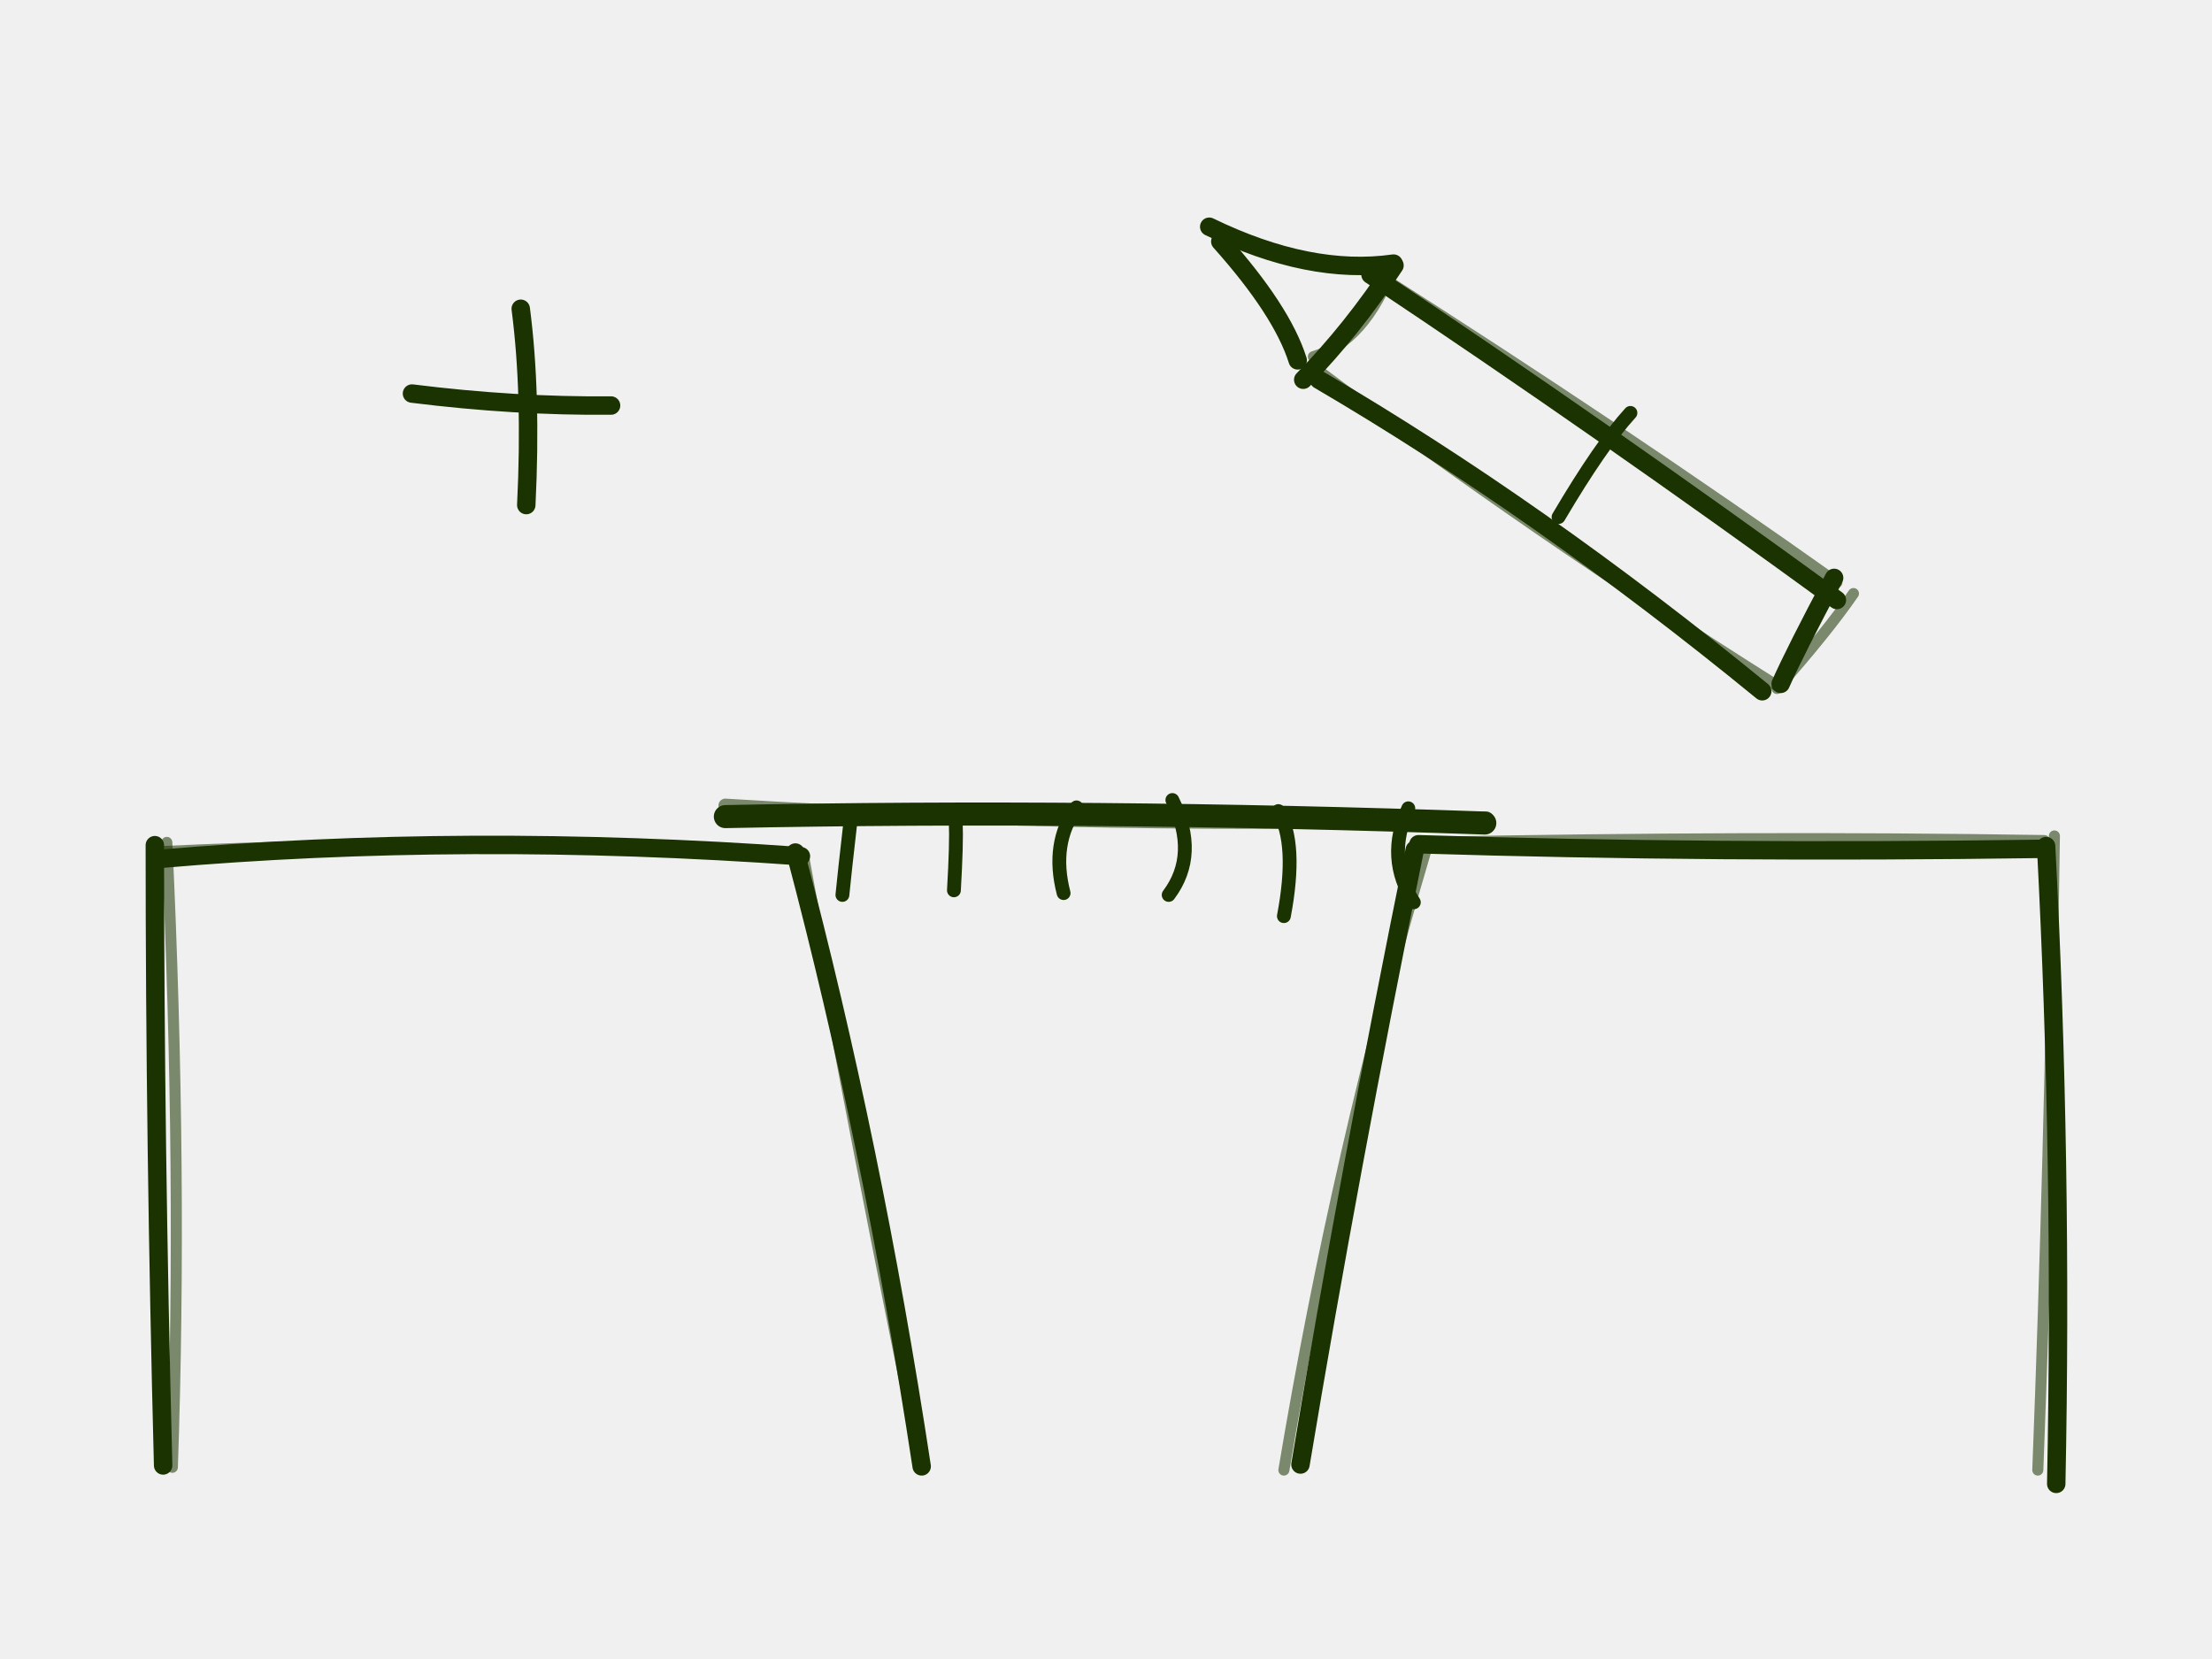
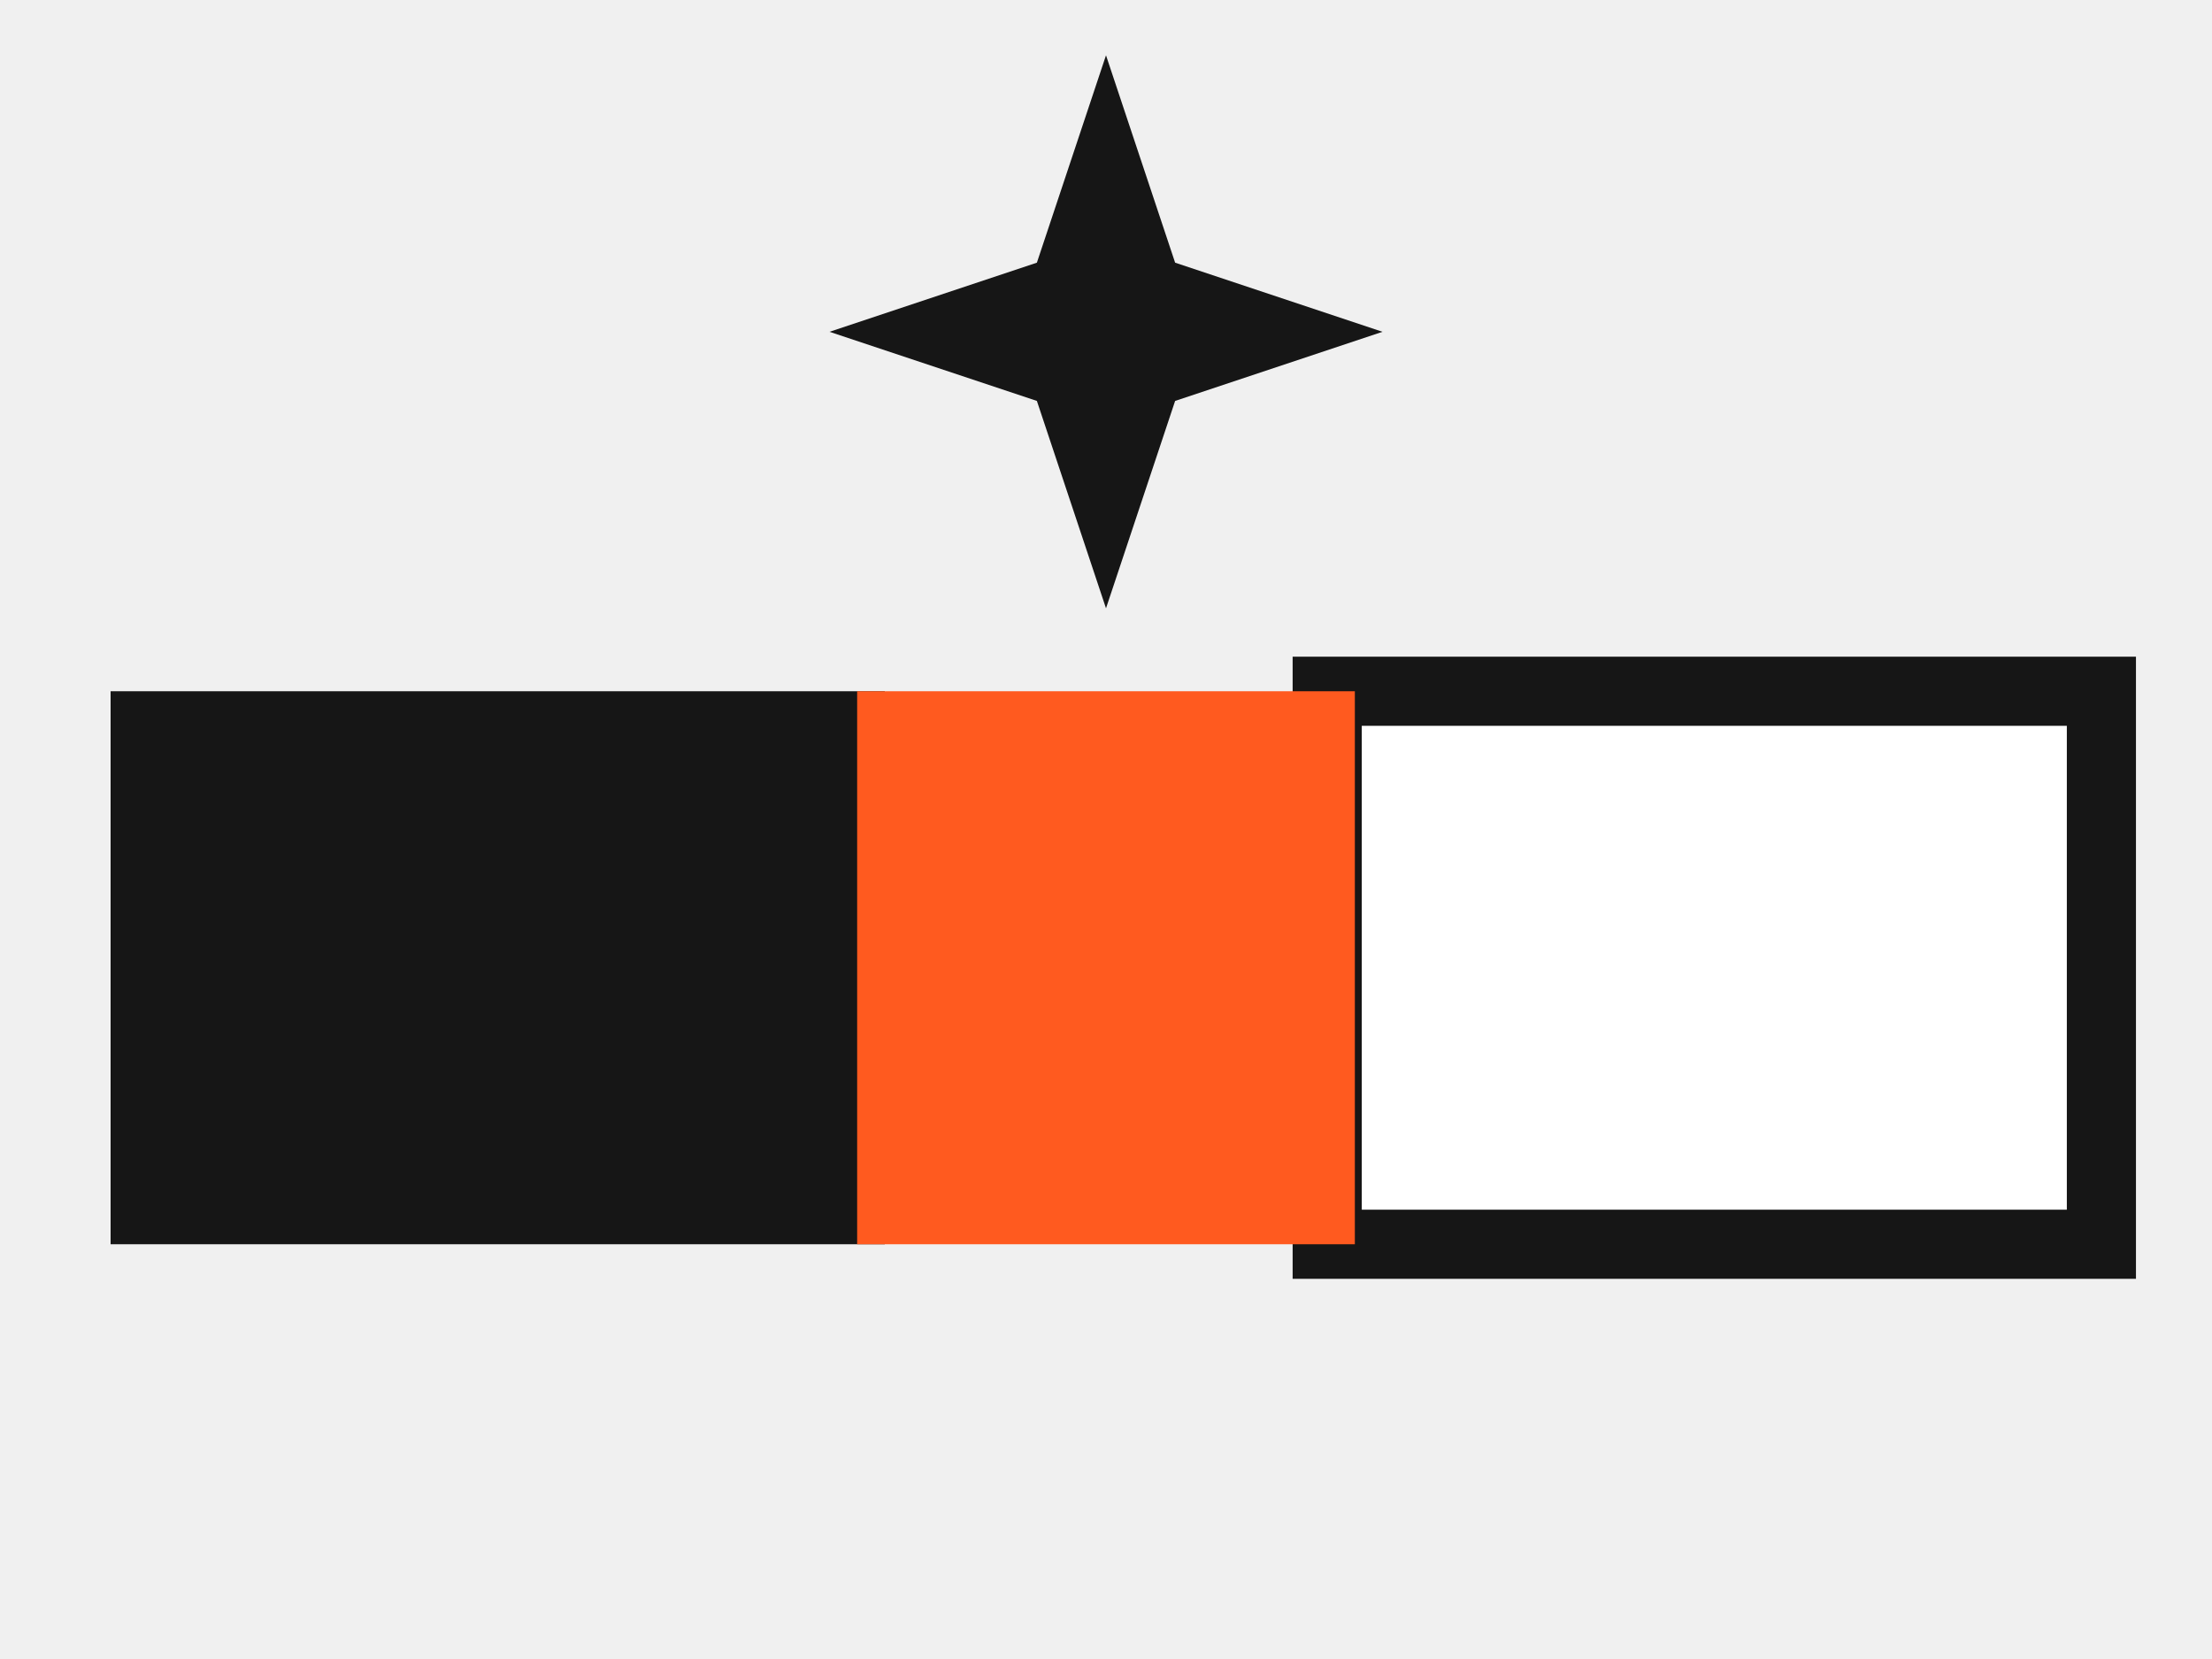
- <svg xmlns="http://www.w3.org/2000/svg" viewBox="0 0 240 180" width="240" height="180" fill="none" stroke="#1a3300" stroke-linecap="round" stroke-linejoin="round" aria-hidden="true">
-   <path d="M17.7,159.0 Q16.8,124.3 16.8,91.7" stroke-width="2.0" />
-   <path d="M18.7,159.2 Q19.8,127.3 18.1,91.4" stroke-width="1.2" opacity="0.55" />
-   <path d="M17.2,93.2 Q50.6,90.3 86.9,92.9" stroke-width="2.0" />
-   <path d="M17.5,92.4 Q53.3,90.7 86.6,93.0" stroke-width="1.2" opacity="0.55" />
-   <path d="M86.3,92.5 Q94.7,124.2 100.0,159.1" stroke-width="2.0" />
-   <path d="M87.2,93.0 Q92.9,124.2 100.1,159.4" stroke-width="1.2" opacity="0.55" />
-   <path d="M223.1,161.0 Q223.8,126.3 222.0,91.8" stroke-width="2.0" />
-   <path d="M221.1,159.5 Q222.4,125.7 222.9,90.7" stroke-width="1.2" opacity="0.55" />
-   <path d="M221.4,92.1 Q186.0,92.6 153.9,91.6" stroke-width="2.0" />
-   <path d="M221.8,91.2 Q190.2,90.7 154.4,91.4" stroke-width="1.2" opacity="0.55" />
-   <path d="M153.5,92.2 Q146.4,127.1 141.1,158.9" stroke-width="2.0" />
-   <path d="M154.7,92.3 Q145.1,124.8 139.3,159.5" stroke-width="1.2" opacity="0.55" />
-   <path d="M78.7,88.6 Q118.6,87.8 161.1,89.3" stroke-width="2.5" />
-   <path d="M78.7,87.4 Q121.0,90.0 161.3,88.8" stroke-width="1.5" opacity="0.55" />
-   <path d="M92.3,88.9 Q91.6,95.0 91.4,97.1" stroke-width="1.5" />
-   <path d="M103.7,89.3 Q103.8,91.4 103.5,96.6" stroke-width="1.5" />
-   <path d="M116.8,87.6 Q114.0,91.5 115.4,96.9" stroke-width="1.5" />
-   <path d="M127.2,86.8 Q130.1,92.7 126.8,97.1" stroke-width="1.5" />
-   <path d="M138.7,88.0 Q140.8,91.5 139.3,99.4" stroke-width="1.5" />
-   <path d="M152.8,87.7 Q150.3,93.1 153.4,97.9" stroke-width="1.5" />
-   <path d="M148.7,29.8 Q173.9,46.6 199.3,65.1" stroke-width="2.0" />
-   <path d="M148.7,29.3 Q176.5,47.0 199.3,63.2" stroke-width="1.2" opacity="0.55" />
-   <path d="M199.0,62.7 Q194.8,70.6 193.2,74.2" stroke-width="2.0" />
-   <path d="M201.1,64.4 Q198.2,68.6 192.8,74.7" stroke-width="1.2" opacity="0.55" />
-   <path d="M191.2,75.0 Q167.0,55.2 143.1,41.2" stroke-width="2.0" />
-   <path d="M192.8,74.4 Q166.3,57.7 142.9,40.1" stroke-width="1.2" opacity="0.55" />
-   <path d="M141.4,41.2 Q146.7,35.8 151.3,28.8" stroke-width="2.0" />
-   <path d="M142.5,38.7 Q148.1,37.0 151.1,29.0" stroke-width="1.2" opacity="0.55" />
-   <path d="M140.8,39.1 Q139.1,33.7 132.4,26.2" stroke-width="2.0" />
-   <path d="M131.2,24.6 Q142.1,29.9 151.2,28.6" stroke-width="2.0" />
-   <path d="M176.9,44.8 Q173.7,48.3 169.1,56.1" stroke-width="1.5" />
-   <path d="M56.5,33.5 Q57.7,42.7 57.1,54.8" stroke-width="2.0" />
-   <path d="M44.7,42.7 Q55.9,44.1 66.3,44.0" stroke-width="2.0" />
+ <svg xmlns="http://www.w3.org/2000/svg" viewBox="0 0 160 120" width="160" height="120" fill="none" stroke-linejoin="miter" stroke-linecap="square">
+   <rect x="8" y="50" width="56" height="40" fill="#161616" />
+   <rect x="96" y="50" width="56" height="40" fill="#fff" stroke="#161616" stroke-width="5" />
+   <rect x="62" y="50" width="36" height="40" fill="#ff5a1f" />
+   <path d="M80 10 L85 25 L100 30 L85 35 L80 50 L75 35 L60 30 L75 25 Z" fill="#161616" transform="translate(0 -6) scale(1) " />
</svg>
